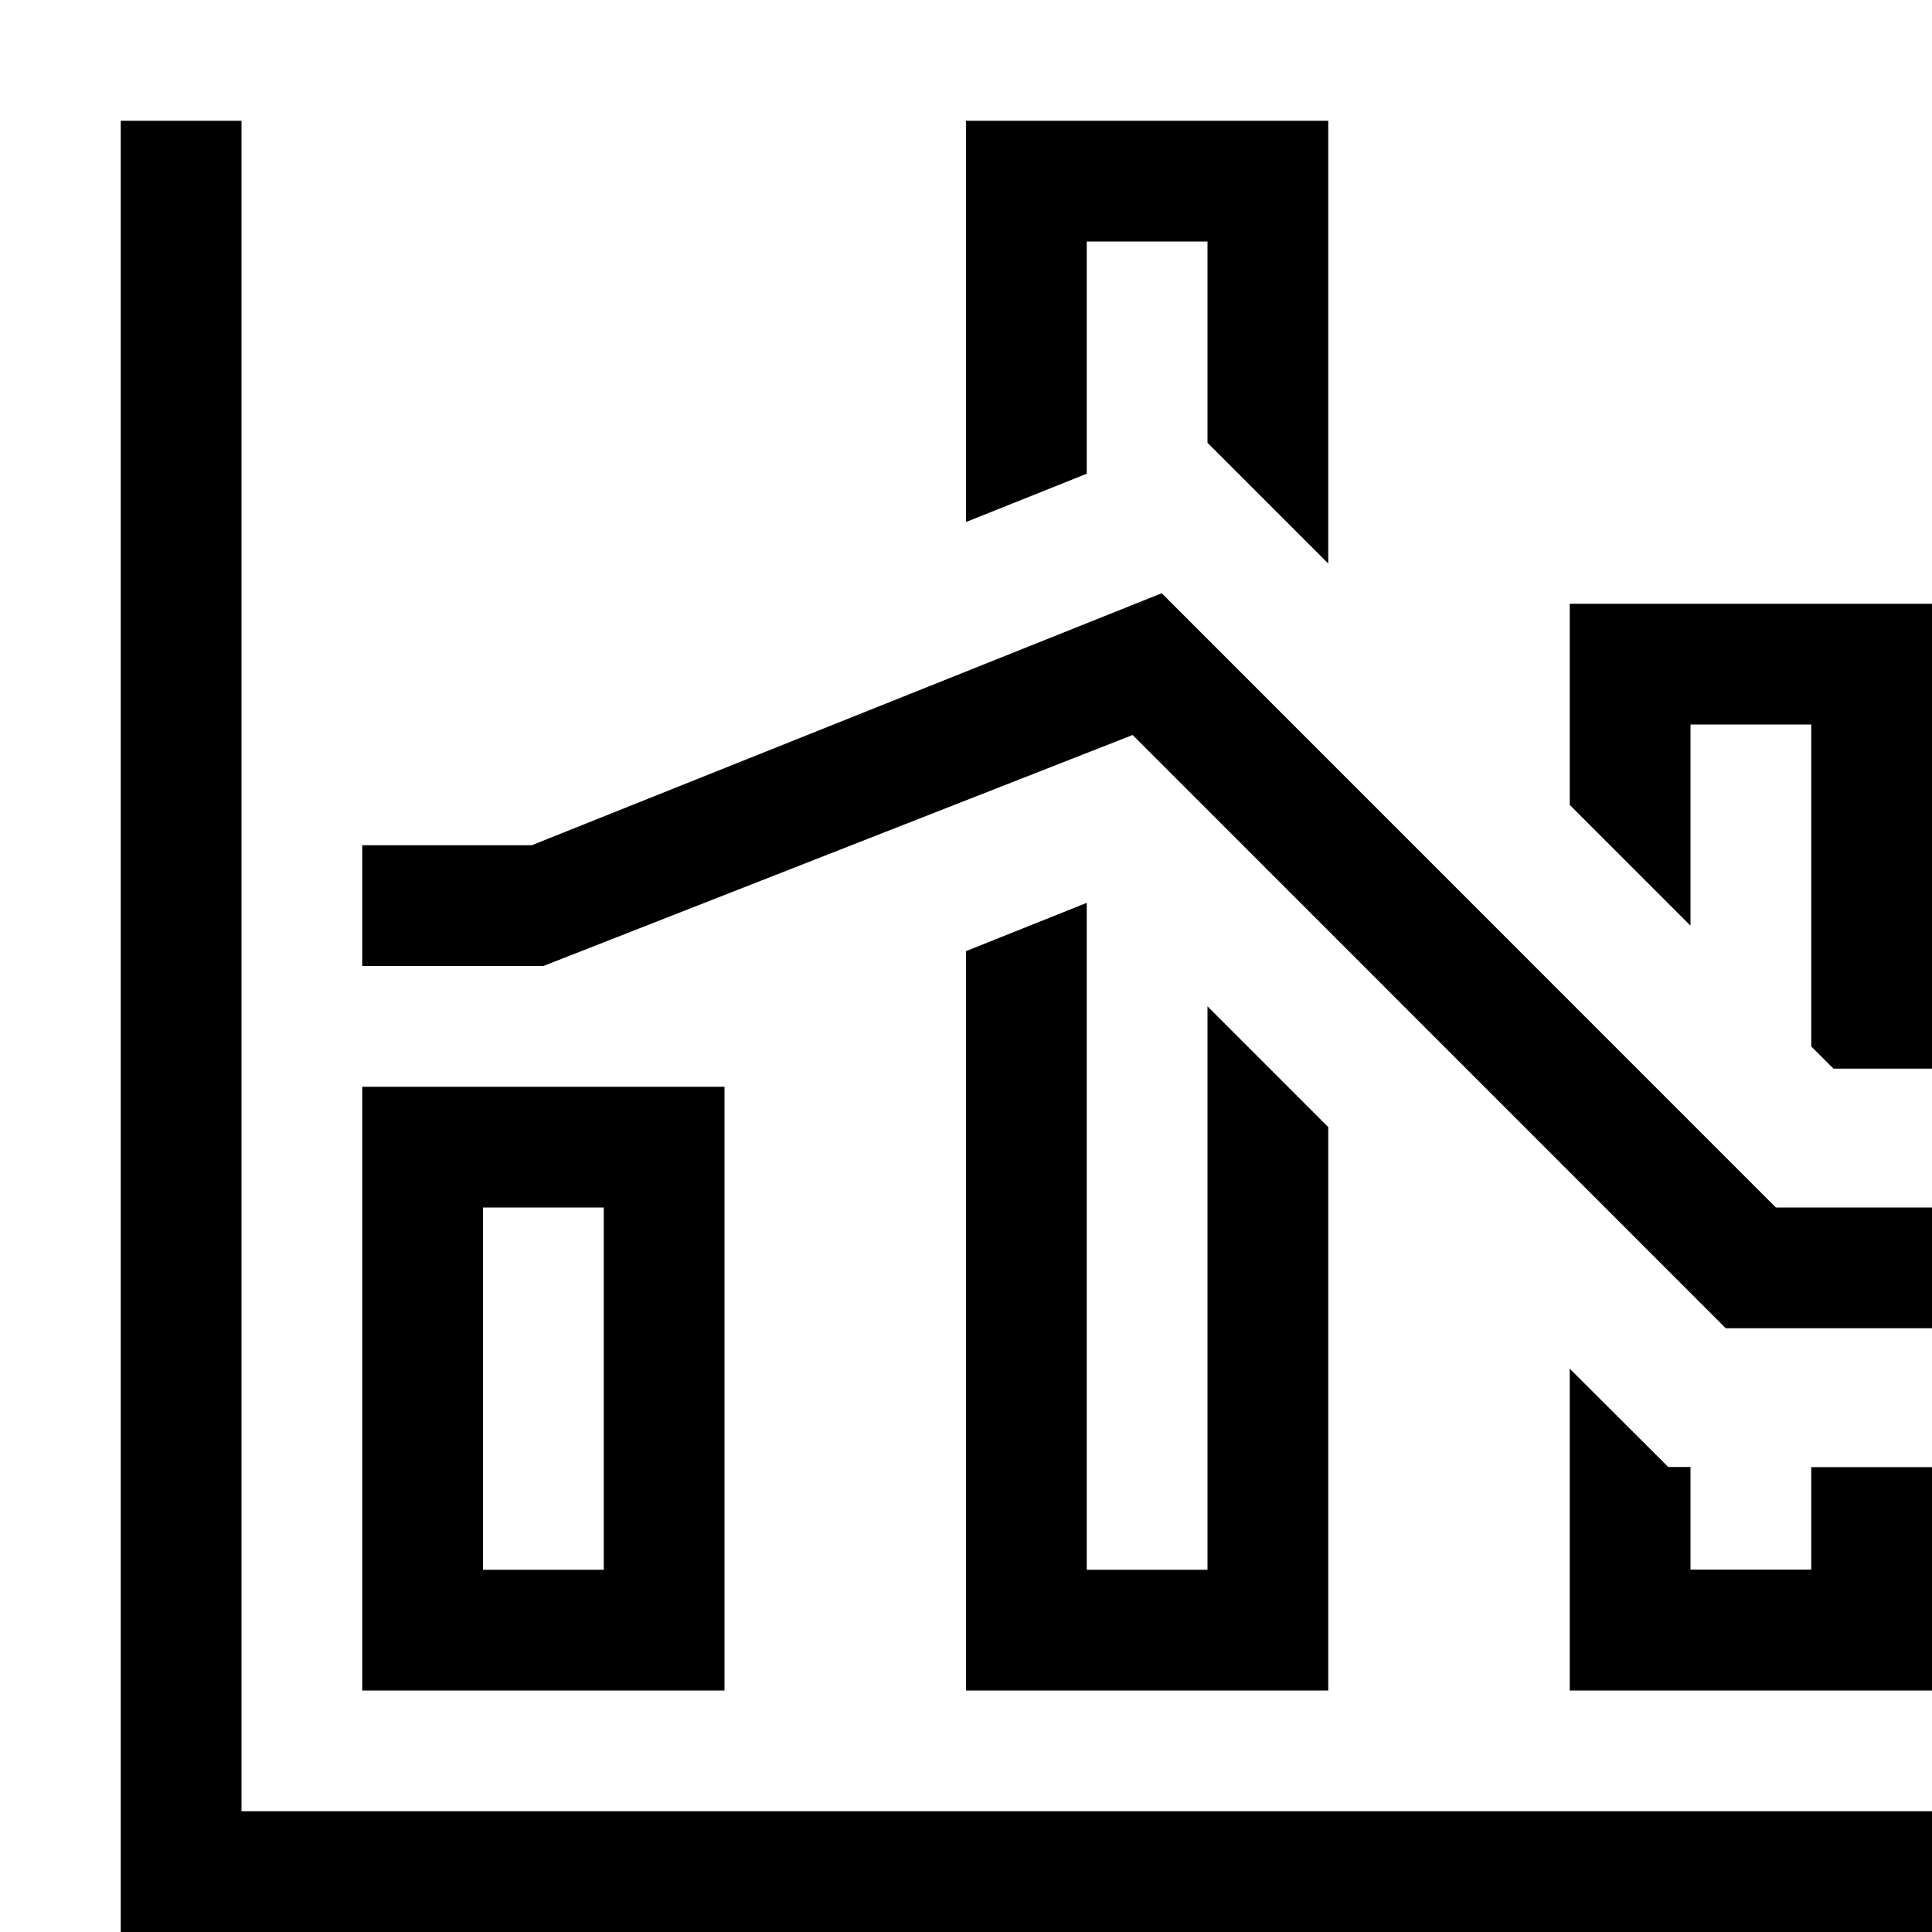
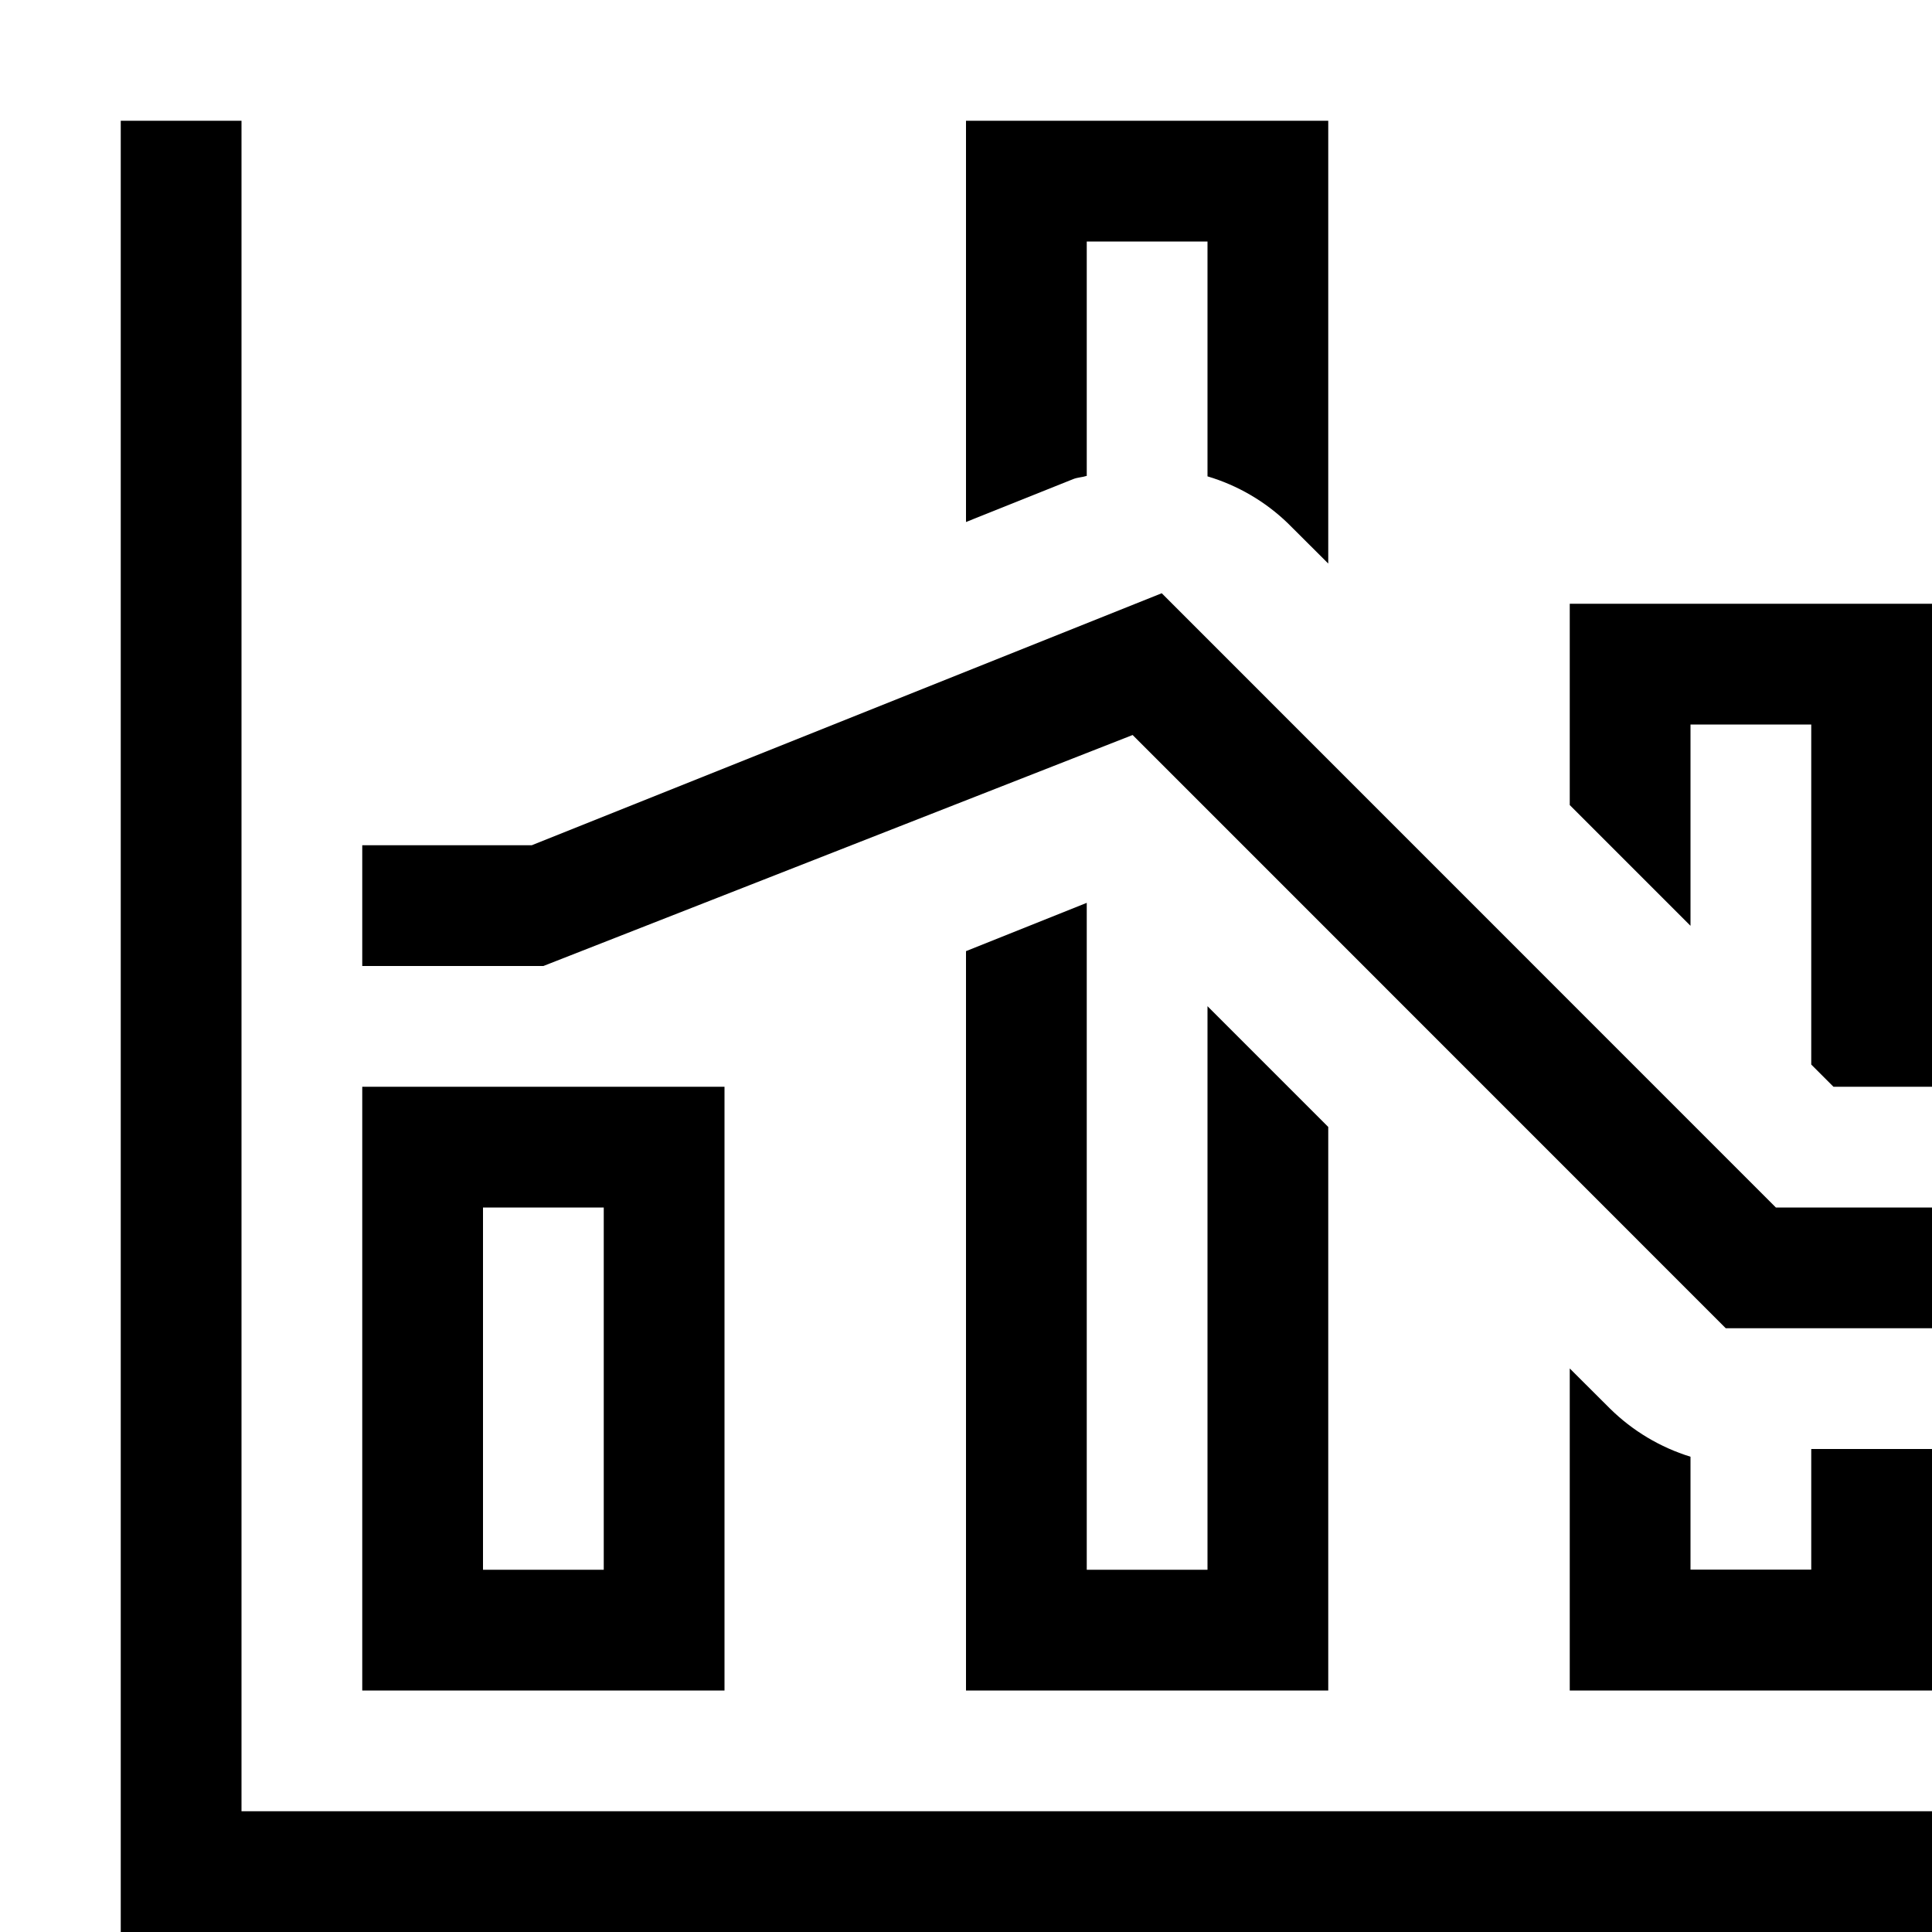
<svg xmlns="http://www.w3.org/2000/svg" viewBox="0 0 16 16">
-   <path d="M9 3.923l-1 .4V1h3v3.667l-1-1V2H9zM10 13H9V7.477l-1 .4V14h3V9.334l-1-1zm5-.001h-1v-.85h-.184L13 11.335V14h3v-1.85h-1zm-2-6.333l1 1V6h1v2.666l.184.184H16V5h-3zM2 1H1v15h15v-1H2zm12.707 9L9.621 4.913 4.404 7H3v1h1.5l4.88-1.913L14.292 11H16v-1zM3 9h3v5H3zm2 1H4v3h1z" />
+   <path d="M10 8.333l1 1V14H8V7.877l1-.4V13h1zM9 3.941V2h1v1.945a1.625 1.625 0 0 1 .666.389l.334.333V1H8v3.323l.887-.355c.037-.015.076-.015.113-.027zM13 5v1.667l1 1V6h1v2.816l.184.184H16V5zm2 7.999h-1v-.935a1.64 1.64 0 0 1-.666-.398L13 11.333V14h3v-2h-1zM2 1H1v15h15v-1H2zm12.707 9L9.621 4.913 4.404 7H3v1h1.5l4.88-1.913L14.292 11H16v-1zM3 9h3v5H3zm2 1H4v3h1z" />
  <path fill="none" d="M0 0h16v16H0z" />
</svg>
